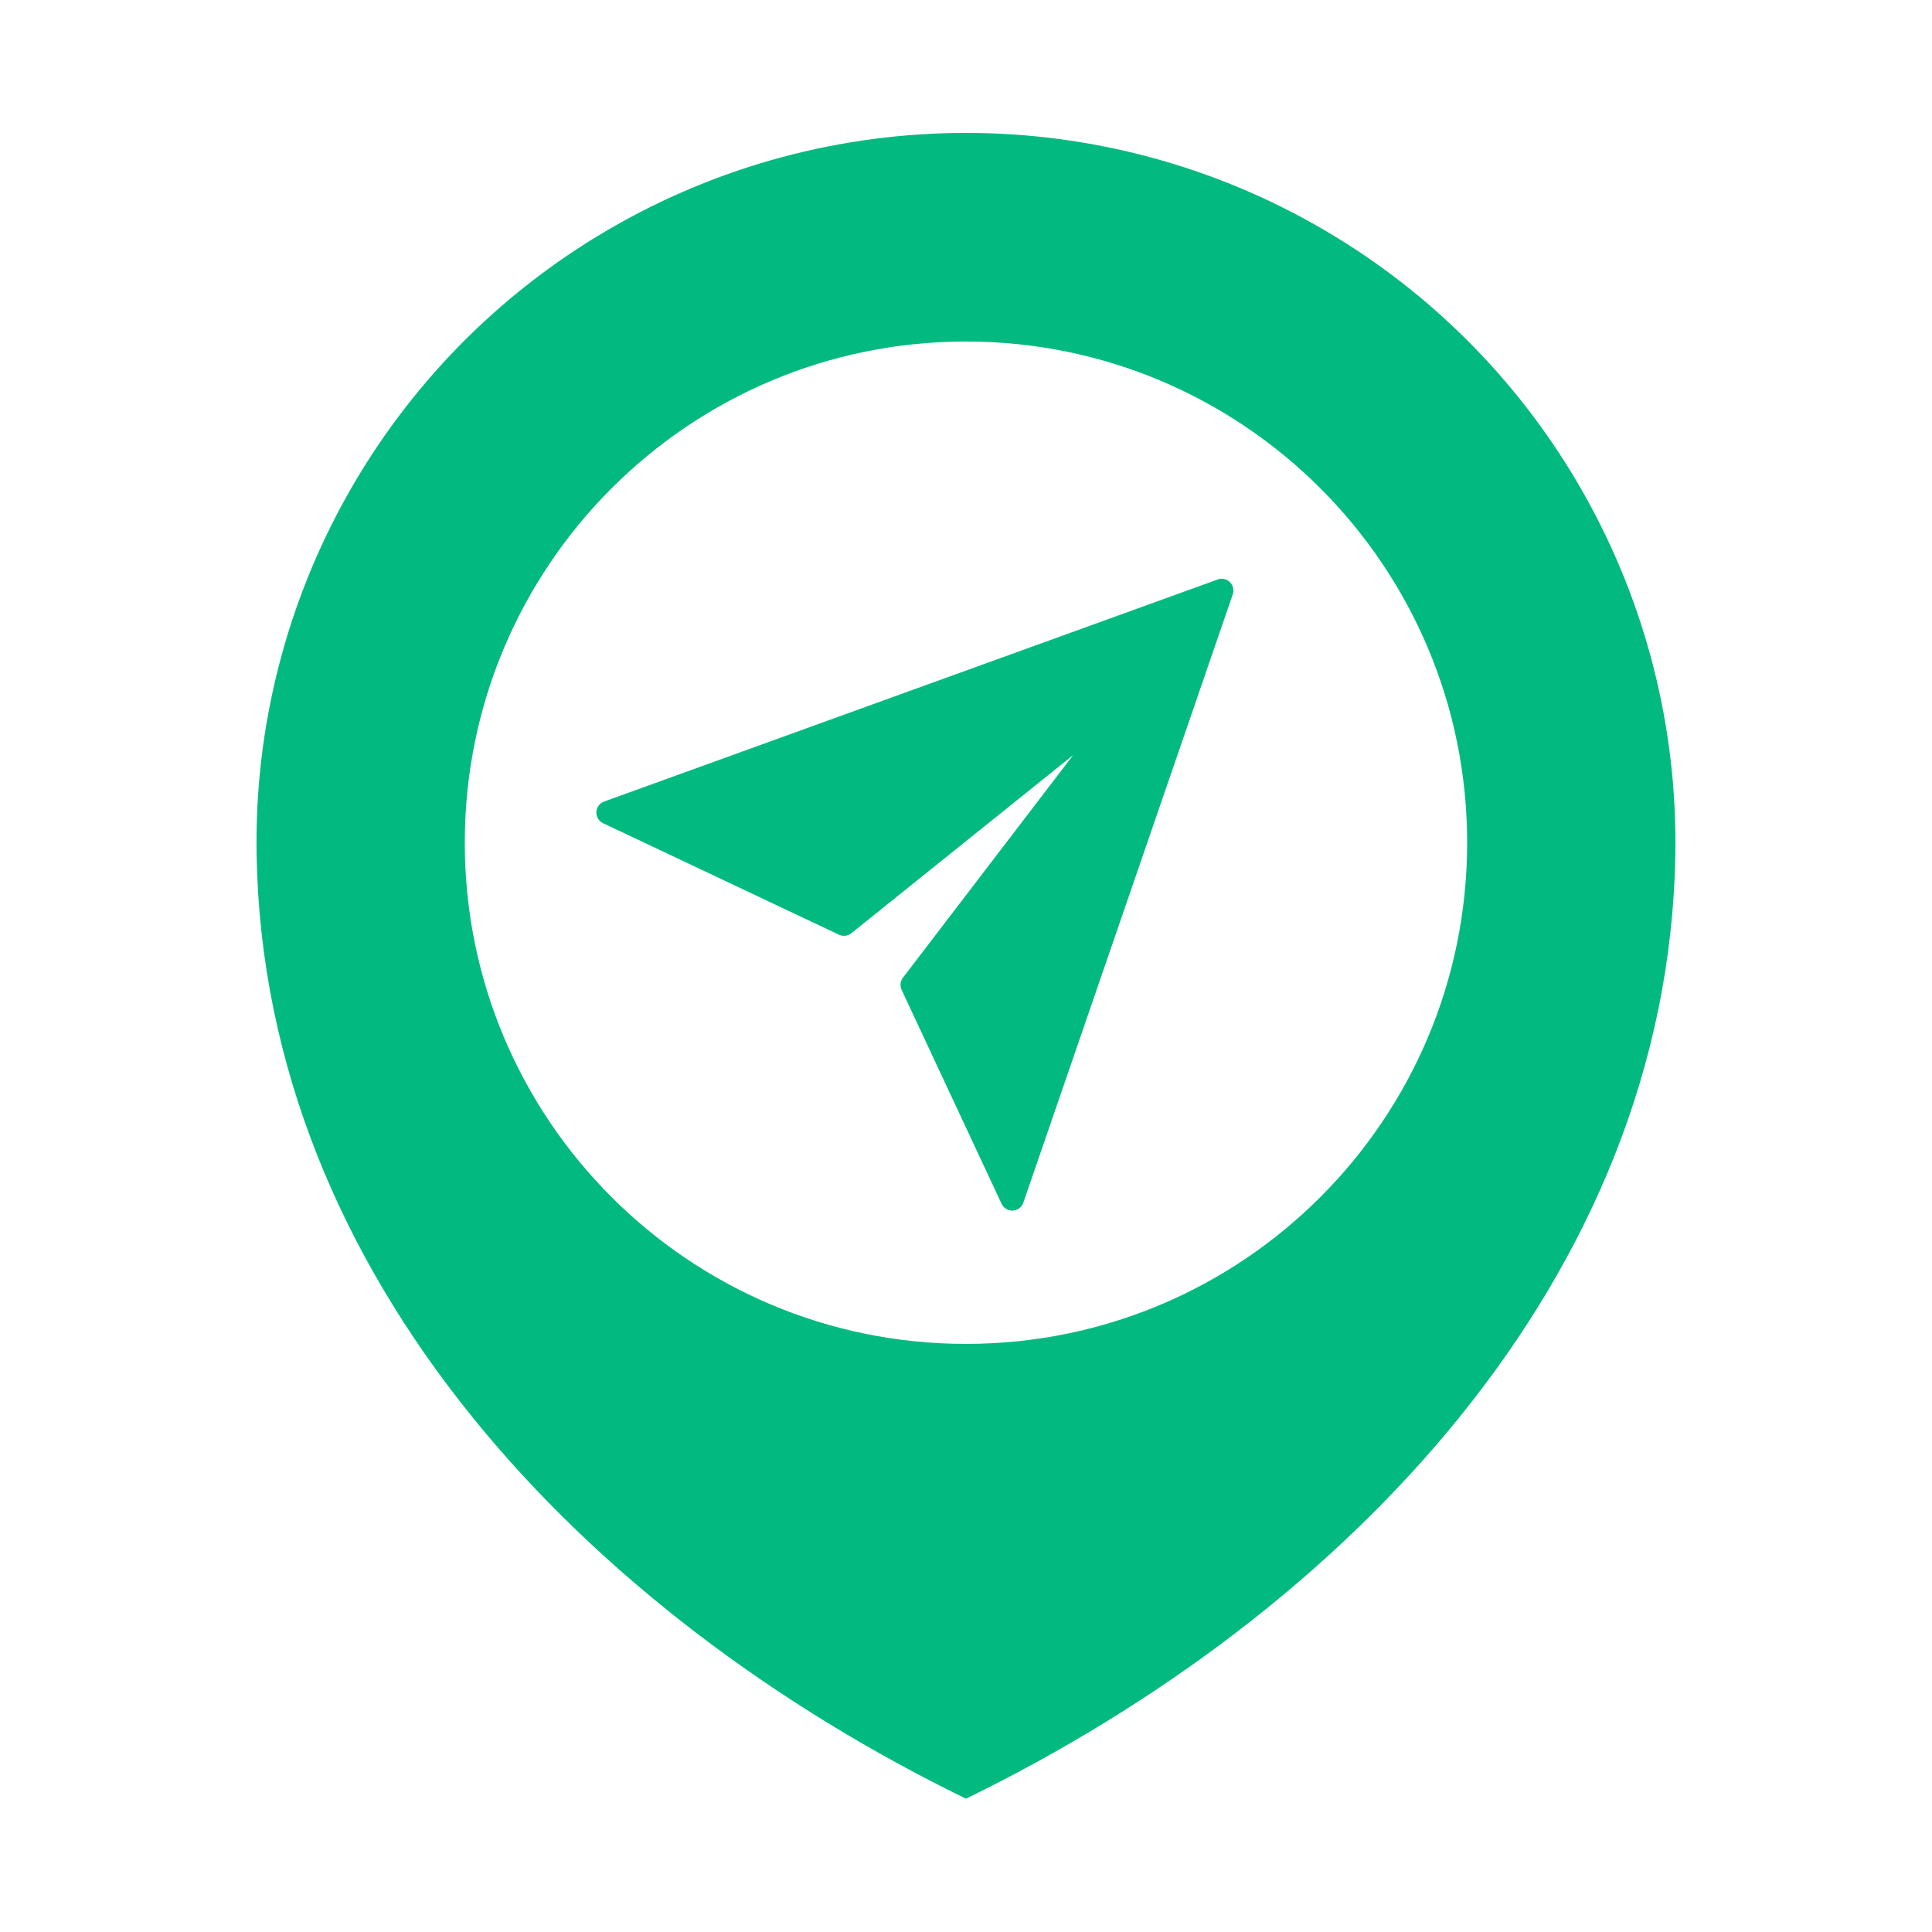
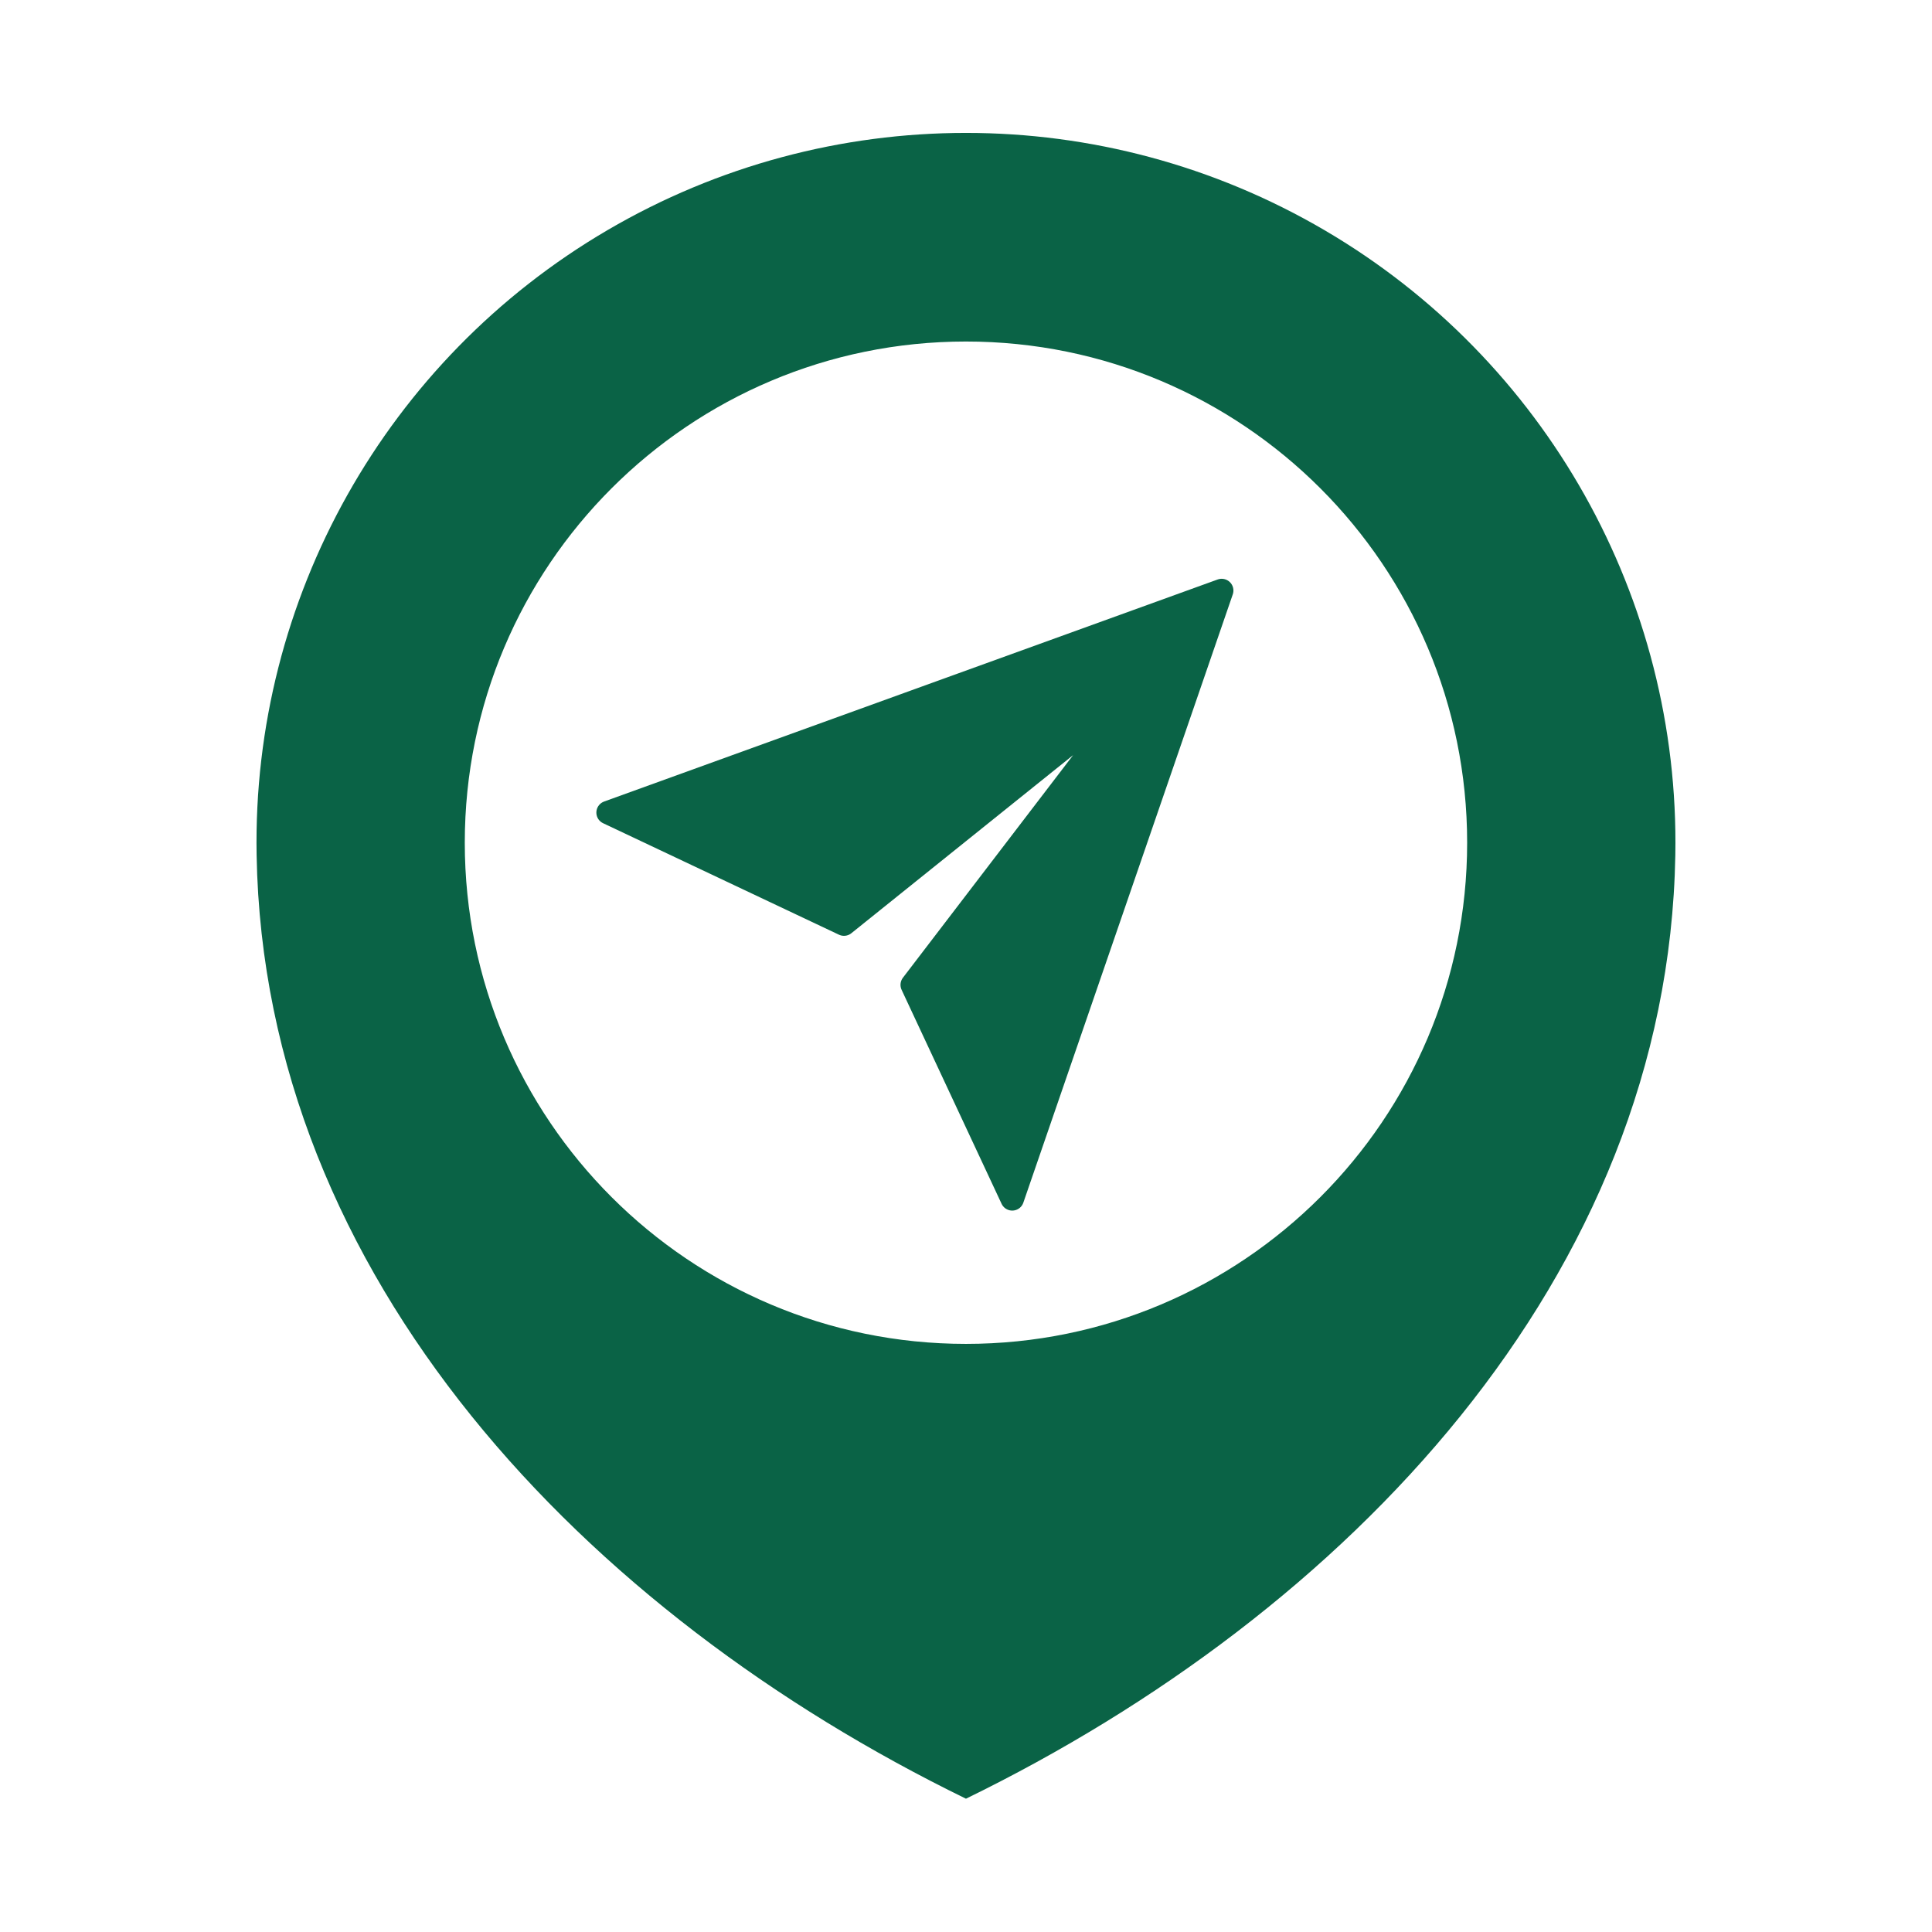
<svg xmlns="http://www.w3.org/2000/svg" viewBox="0 0 1187.3 1187.3" width="1187" height="1187">
  <g transform="translate(593.63 53.88)">
    <g transform="translate(-540.5)">
-       <path fill-rule="evenodd" fill="#02BA80" d="M976.43 471.61 C971.89 731.57 774.18 937.53 540.50 1051.50 C306.82 937.53 109.11 731.57 104.57 471.61 A436.0 436.0 0 1 1 976.43 471.61Z M232.5 464.0 a308.0 308.0 0 1 0 616.0 0 a308.0 308.0 0 1 0 -616.0 0Z" />
-       <polygon points="697.64,309.03 320.58,445.49 465.53,514.01 648.25,367.28 507.49,551.36 568.93,682.86" fill="#02BA80" stroke="#02BA80" stroke-width="14.44" stroke-linejoin="round" />
+       <path fill-rule="evenodd" fill="#0A6346" d="M976.43 471.61 C971.89 731.57 774.18 937.53 540.50 1051.50 C306.82 937.53 109.11 731.57 104.57 471.61 A436.0 436.0 0 1 1 976.43 471.61Z M232.5 464.0 a308.0 308.0 0 1 0 616.0 0 a308.0 308.0 0 1 0 -616.0 0Z" />
+       <polygon points="697.64,309.03 320.58,445.49 465.53,514.01 648.25,367.28 507.49,551.36 568.93,682.86" fill="#0A6346" stroke="#0A6346" stroke-width="14.44" stroke-linejoin="round" />
    </g>
  </g>
</svg>
